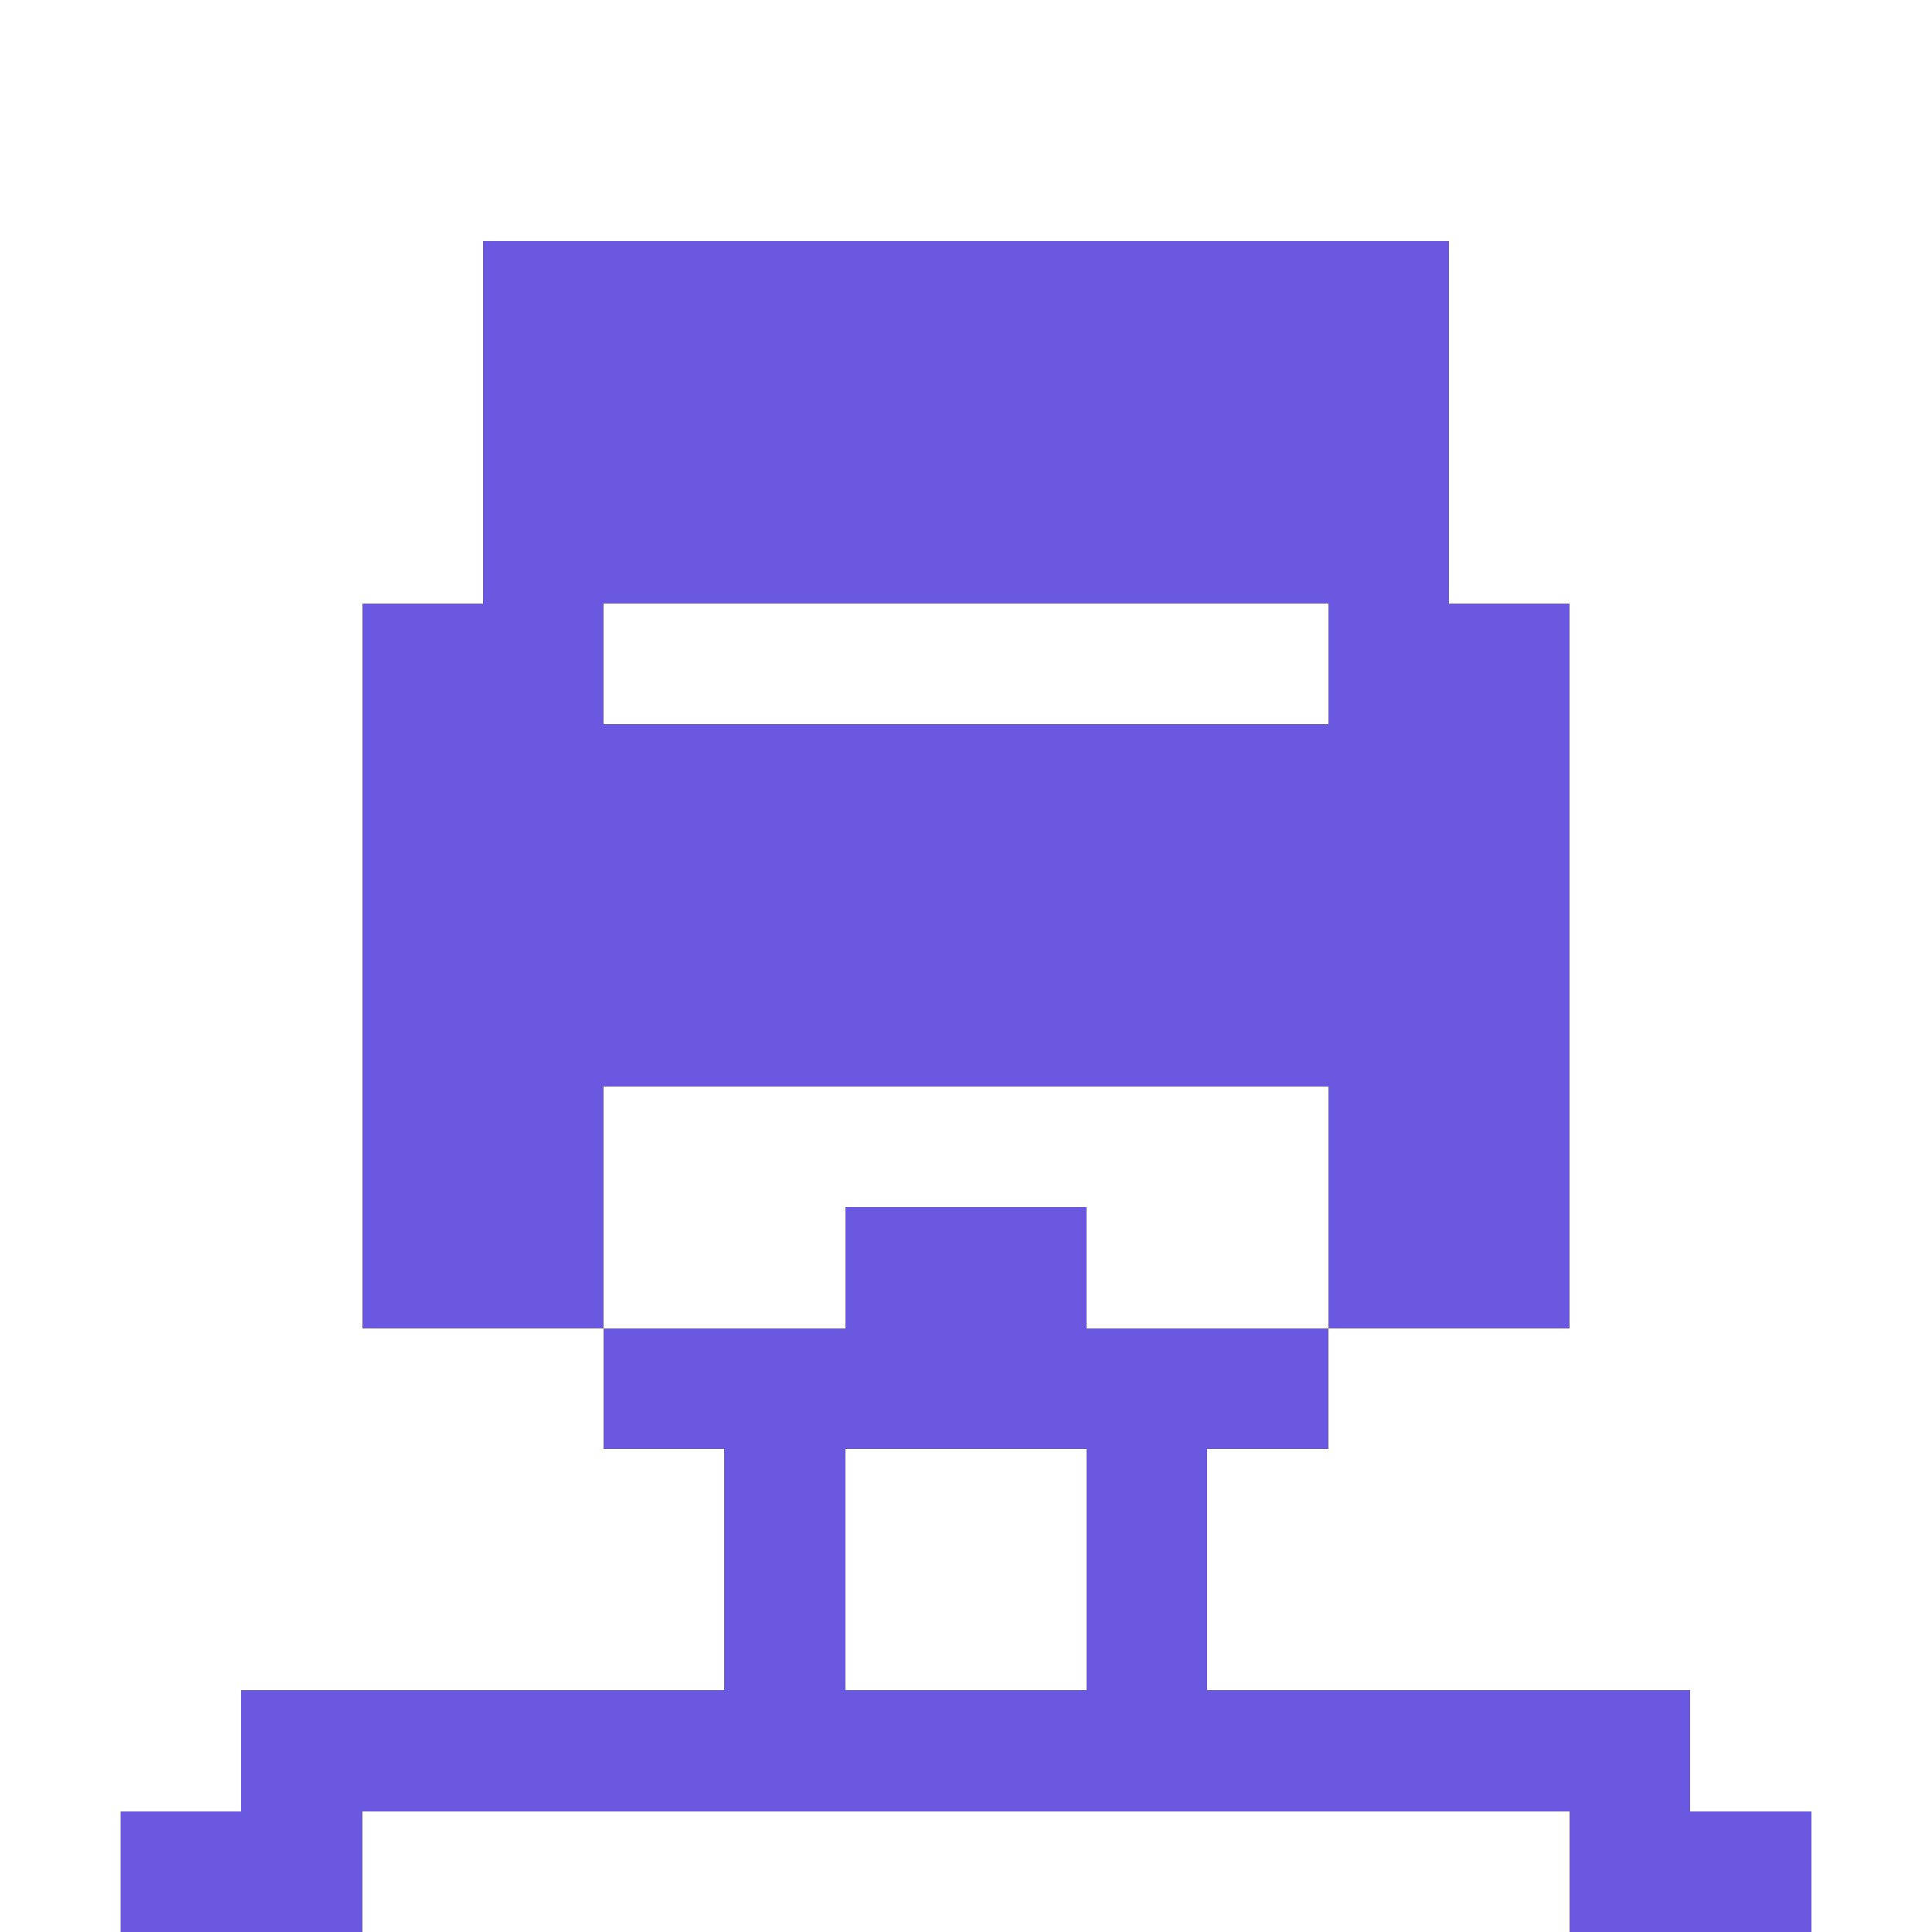
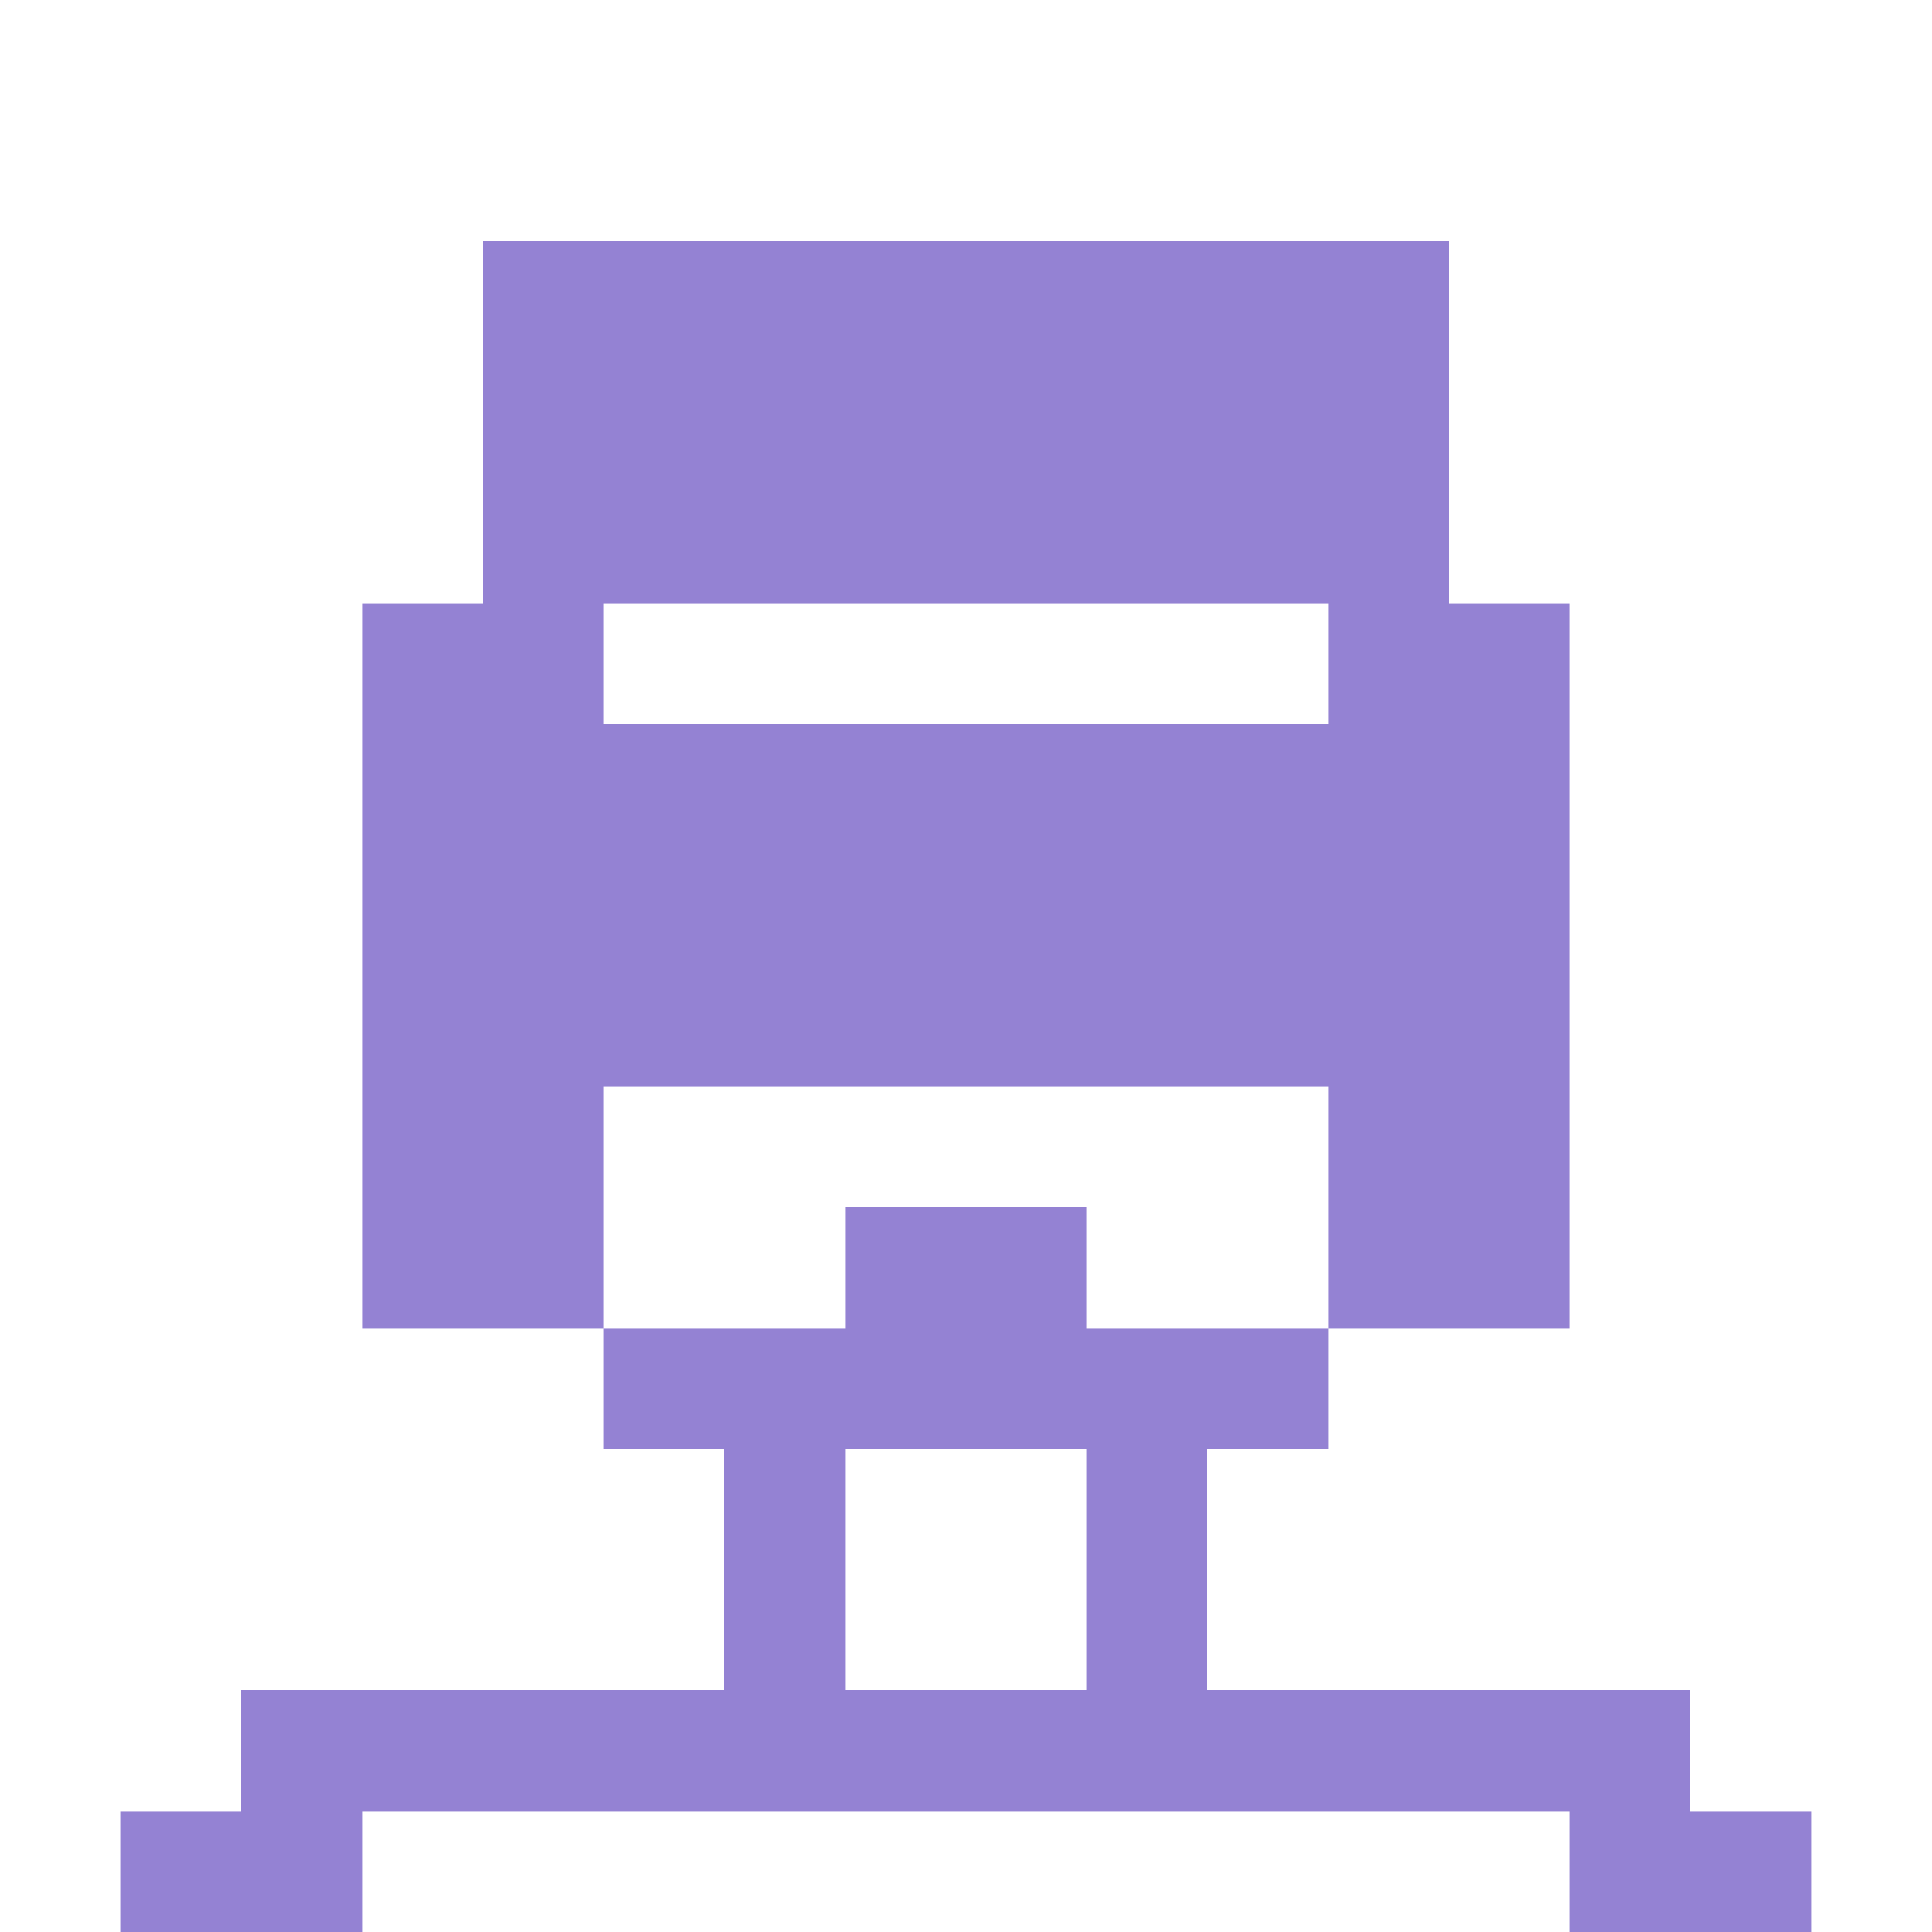
<svg xmlns="http://www.w3.org/2000/svg" viewBox="0 0 16 16" width="128" height="128" shape-rendering="crispEdges">
-   <path fill="#6A58E0" d="M4 2h1v1h-1zM5 2h1v1h-1zM6 2h1v1h-1zM7 2h1v1h-1zM8 2h1v1h-1zM9 2h1v1h-1zM10 2h1v1h-1zM11 2h1v1h-1zM4 3h1v1h-1zM5 3h1v1h-1zM6 3h1v1h-1zM7 3h1v1h-1zM8 3h1v1h-1zM9 3h1v1h-1zM10 3h1v1h-1zM11 3h1v1h-1zM4 4h1v1h-1zM5 4h1v1h-1zM6 4h1v1h-1zM7 4h1v1h-1zM8 4h1v1h-1zM9 4h1v1h-1zM10 4h1v1h-1zM11 4h1v1h-1zM3 5h1v1h-1zM4 5h1v1h-1zM11 5h1v1h-1zM12 5h1v1h-1zM3 6h1v1h-1zM4 6h1v1h-1zM5 6h1v1h-1zM6 6h1v1h-1zM7 6h1v1h-1zM8 6h1v1h-1zM9 6h1v1h-1zM10 6h1v1h-1zM11 6h1v1h-1zM12 6h1v1h-1zM3 7h1v1h-1zM4 7h1v1h-1zM5 7h1v1h-1zM6 7h1v1h-1zM7 7h1v1h-1zM8 7h1v1h-1zM9 7h1v1h-1zM10 7h1v1h-1zM11 7h1v1h-1zM12 7h1v1h-1zM3 8h1v1h-1zM4 8h1v1h-1zM5 8h1v1h-1zM6 8h1v1h-1zM7 8h1v1h-1zM8 8h1v1h-1zM9 8h1v1h-1zM10 8h1v1h-1zM11 8h1v1h-1zM12 8h1v1h-1zM3 9h1v1h-1zM4 9h1v1h-1zM11 9h1v1h-1zM12 9h1v1h-1zM3 10h1v1h-1zM4 10h1v1h-1zM7 10h1v1h-1zM8 10h1v1h-1zM11 10h1v1h-1zM12 10h1v1h-1zM5 11h1v1h-1zM6 11h1v1h-1zM7 11h1v1h-1zM8 11h1v1h-1zM9 11h1v1h-1zM10 11h1v1h-1zM6 12h1v1h-1zM9 12h1v1h-1zM6 13h1v1h-1zM9 13h1v1h-1zM2 14h1v1h-1zM3 14h1v1h-1zM4 14h1v1h-1zM5 14h1v1h-1zM6 14h1v1h-1zM7 14h1v1h-1zM8 14h1v1h-1zM9 14h1v1h-1zM10 14h1v1h-1zM11 14h1v1h-1zM12 14h1v1h-1zM13 14h1v1h-1zM1 15h1v1h-1zM2 15h1v1h-1zM13 15h1v1h-1zM14 15h1v1h-1z" />
+   <path fill="#9482D3" d="M4 2h1v1h-1zM5 2h1v1h-1zM6 2h1v1h-1zM7 2h1v1h-1zM8 2h1v1h-1zM9 2h1v1h-1zM10 2h1v1h-1zM11 2h1v1h-1zM4 3h1v1h-1zM5 3h1v1h-1zM6 3h1v1h-1zM7 3h1v1h-1zM8 3h1v1h-1zM9 3h1v1h-1zM10 3h1v1h-1zM11 3h1v1h-1zM4 4h1v1h-1zM5 4h1v1h-1zM6 4h1v1h-1zM7 4h1v1h-1zM8 4h1v1h-1zM9 4h1v1h-1zM10 4h1v1h-1zM11 4h1v1h-1zM3 5h1v1h-1zM4 5h1v1h-1zM11 5h1v1h-1zM12 5h1v1h-1zM3 6h1v1h-1zM4 6h1v1h-1zM5 6h1v1h-1zM6 6h1v1h-1zM7 6h1v1h-1zM8 6h1v1h-1zM9 6h1v1h-1zM10 6h1v1h-1zM11 6h1v1h-1zM12 6h1v1h-1zM3 7h1v1h-1zM4 7h1v1h-1zM5 7h1v1h-1zM6 7h1v1h-1zM7 7h1v1h-1zM8 7h1v1h-1zM9 7h1v1h-1zM10 7h1v1h-1zM11 7h1v1h-1zM12 7h1v1h-1zM3 8h1v1h-1zM4 8h1v1h-1zM5 8h1v1h-1zM6 8h1v1h-1zM7 8h1v1h-1zM8 8h1v1h-1zM9 8h1v1h-1zM10 8h1v1h-1zM11 8h1v1h-1zM12 8h1v1h-1zM3 9h1v1h-1zM4 9h1v1h-1zM11 9h1v1h-1zM12 9h1v1h-1zM3 10h1v1h-1zM4 10h1v1h-1zM7 10h1v1h-1zM8 10h1v1h-1zM11 10h1v1h-1zM12 10h1v1h-1zM5 11h1v1h-1zM6 11h1v1h-1zM7 11h1v1h-1zM8 11h1v1h-1zM9 11h1v1h-1zM10 11h1v1h-1zM6 12h1v1h-1zM9 12h1v1h-1zM6 13h1v1h-1zM9 13h1v1h-1zM2 14h1v1h-1zM3 14h1v1h-1zM4 14h1v1h-1zM5 14h1v1h-1zM6 14h1v1h-1zM7 14h1v1h-1zM8 14h1v1h-1zM9 14h1v1h-1zM10 14h1v1h-1zM11 14h1v1h-1zM12 14h1v1h-1zM13 14h1v1h-1zM1 15h1v1h-1zM2 15h1v1h-1zM13 15h1v1h-1zM14 15h1v1h-1z" />
</svg>
